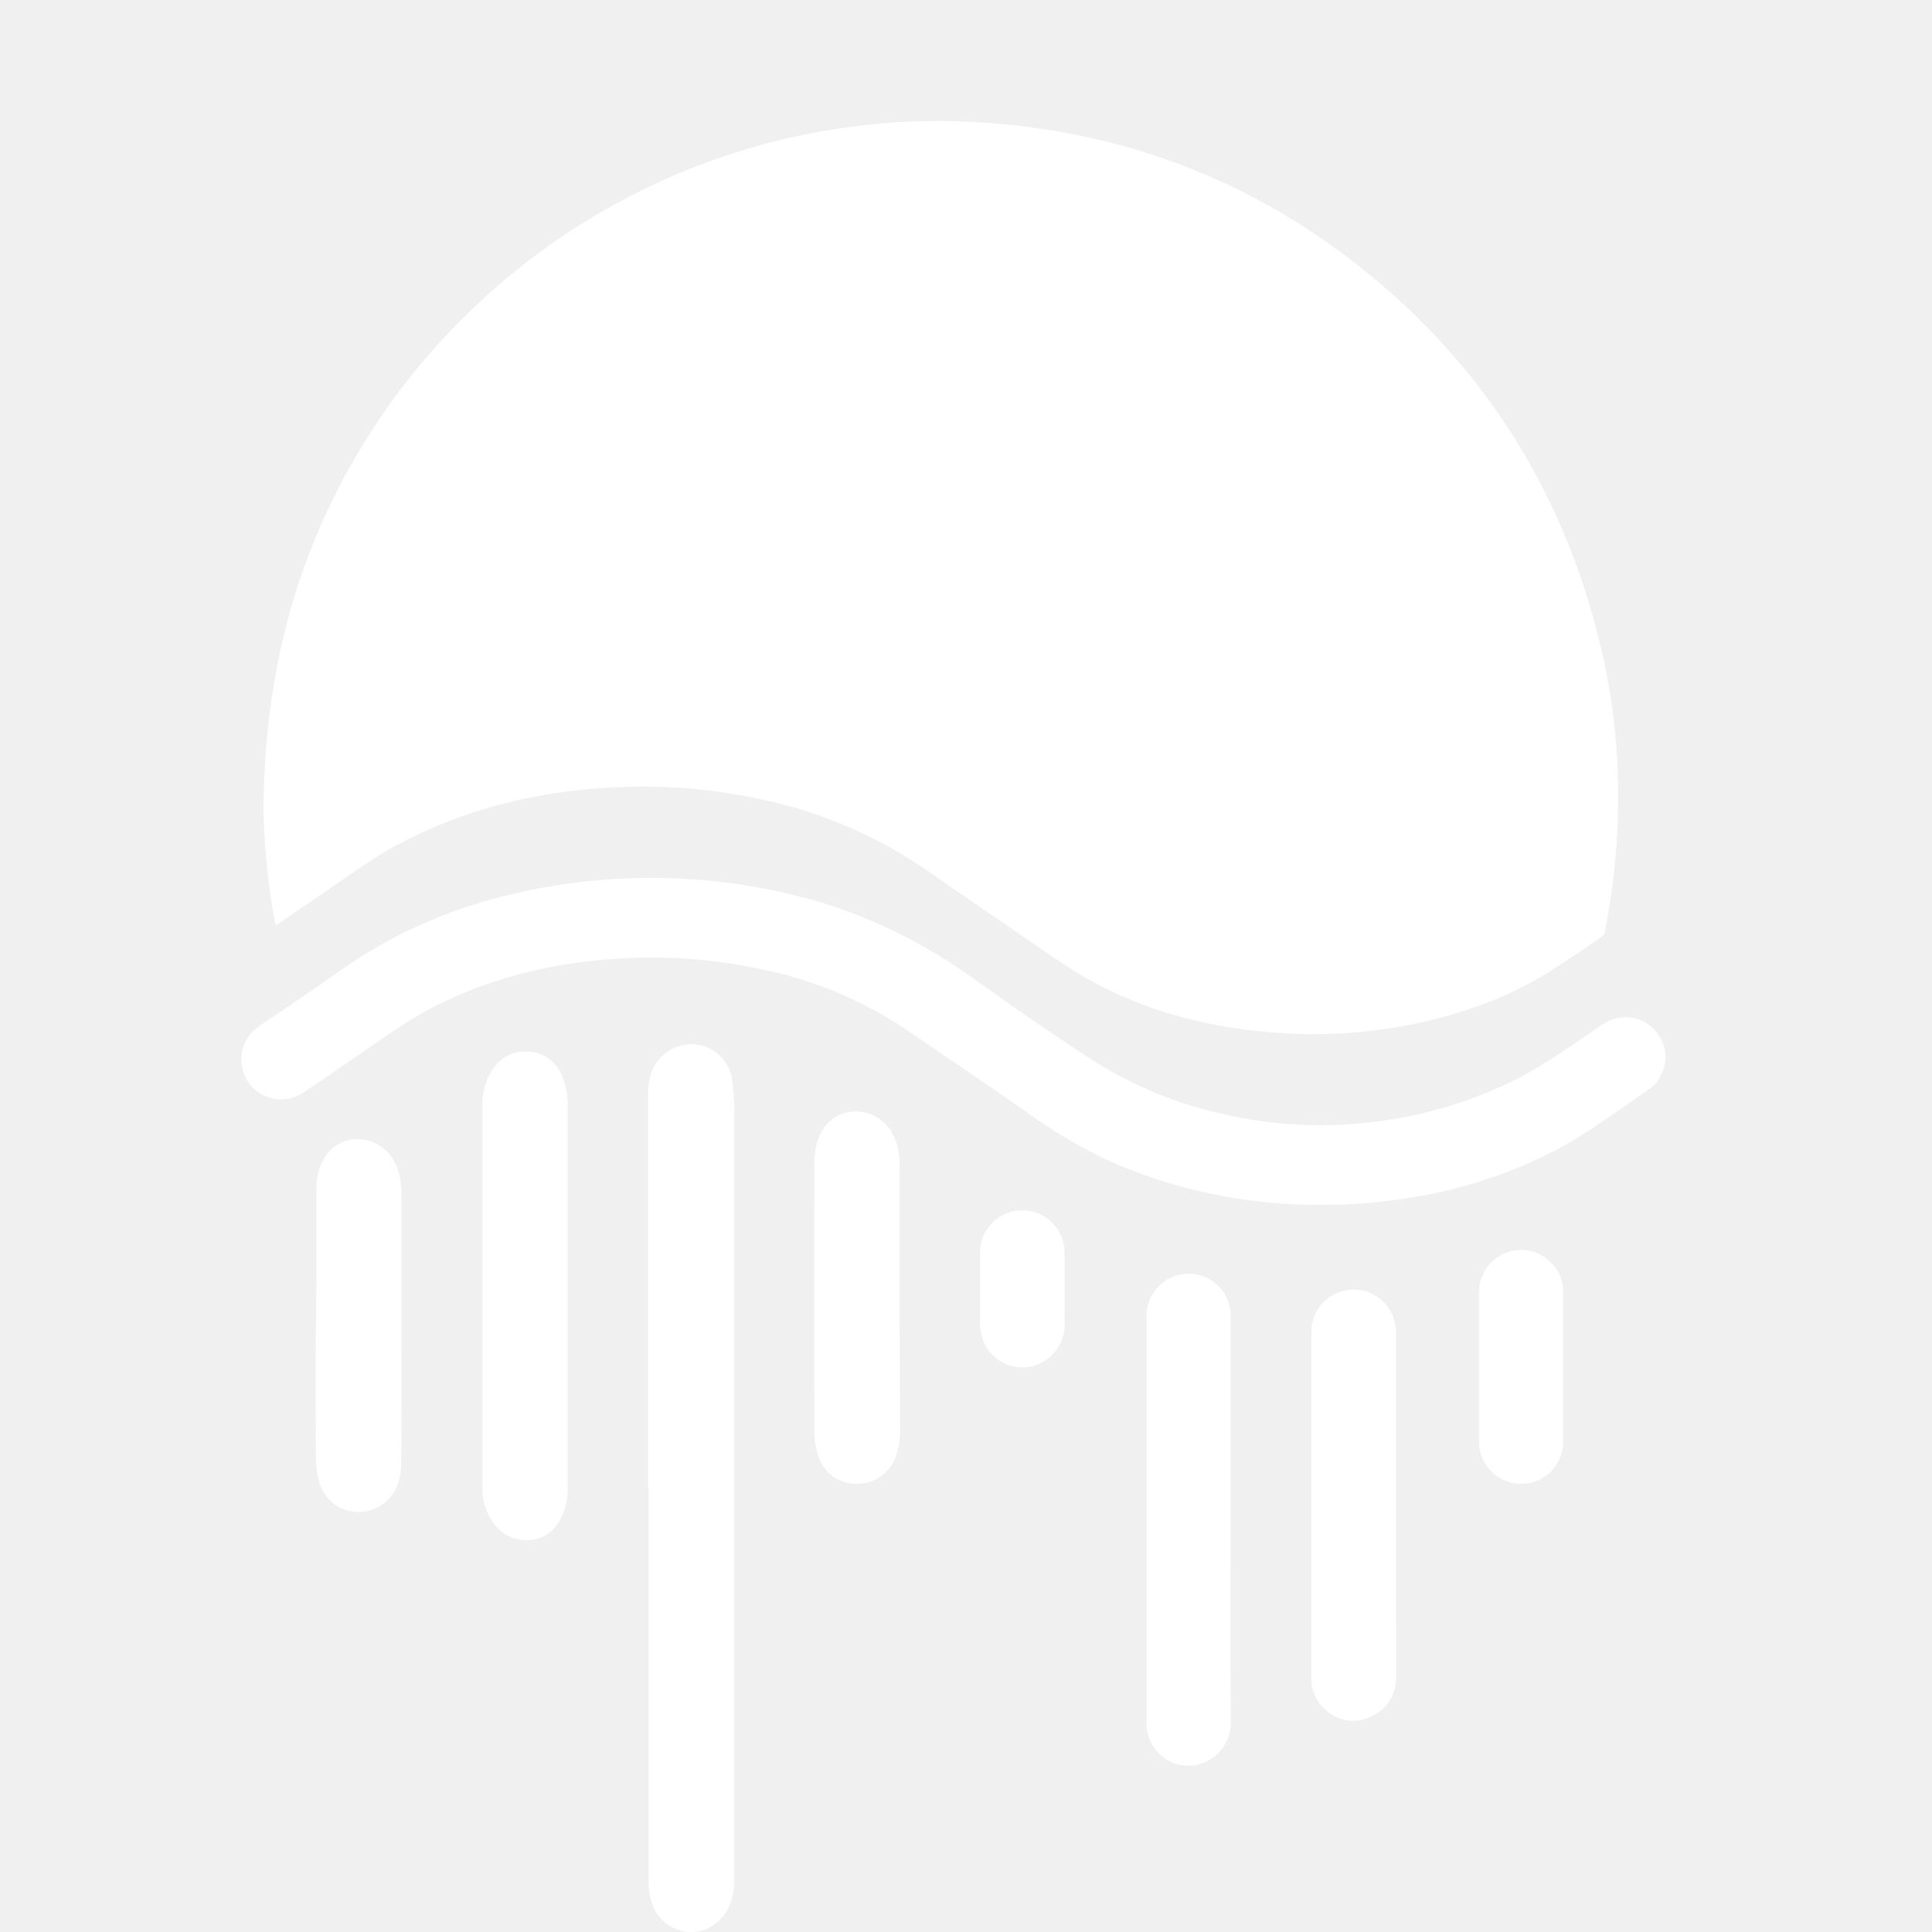
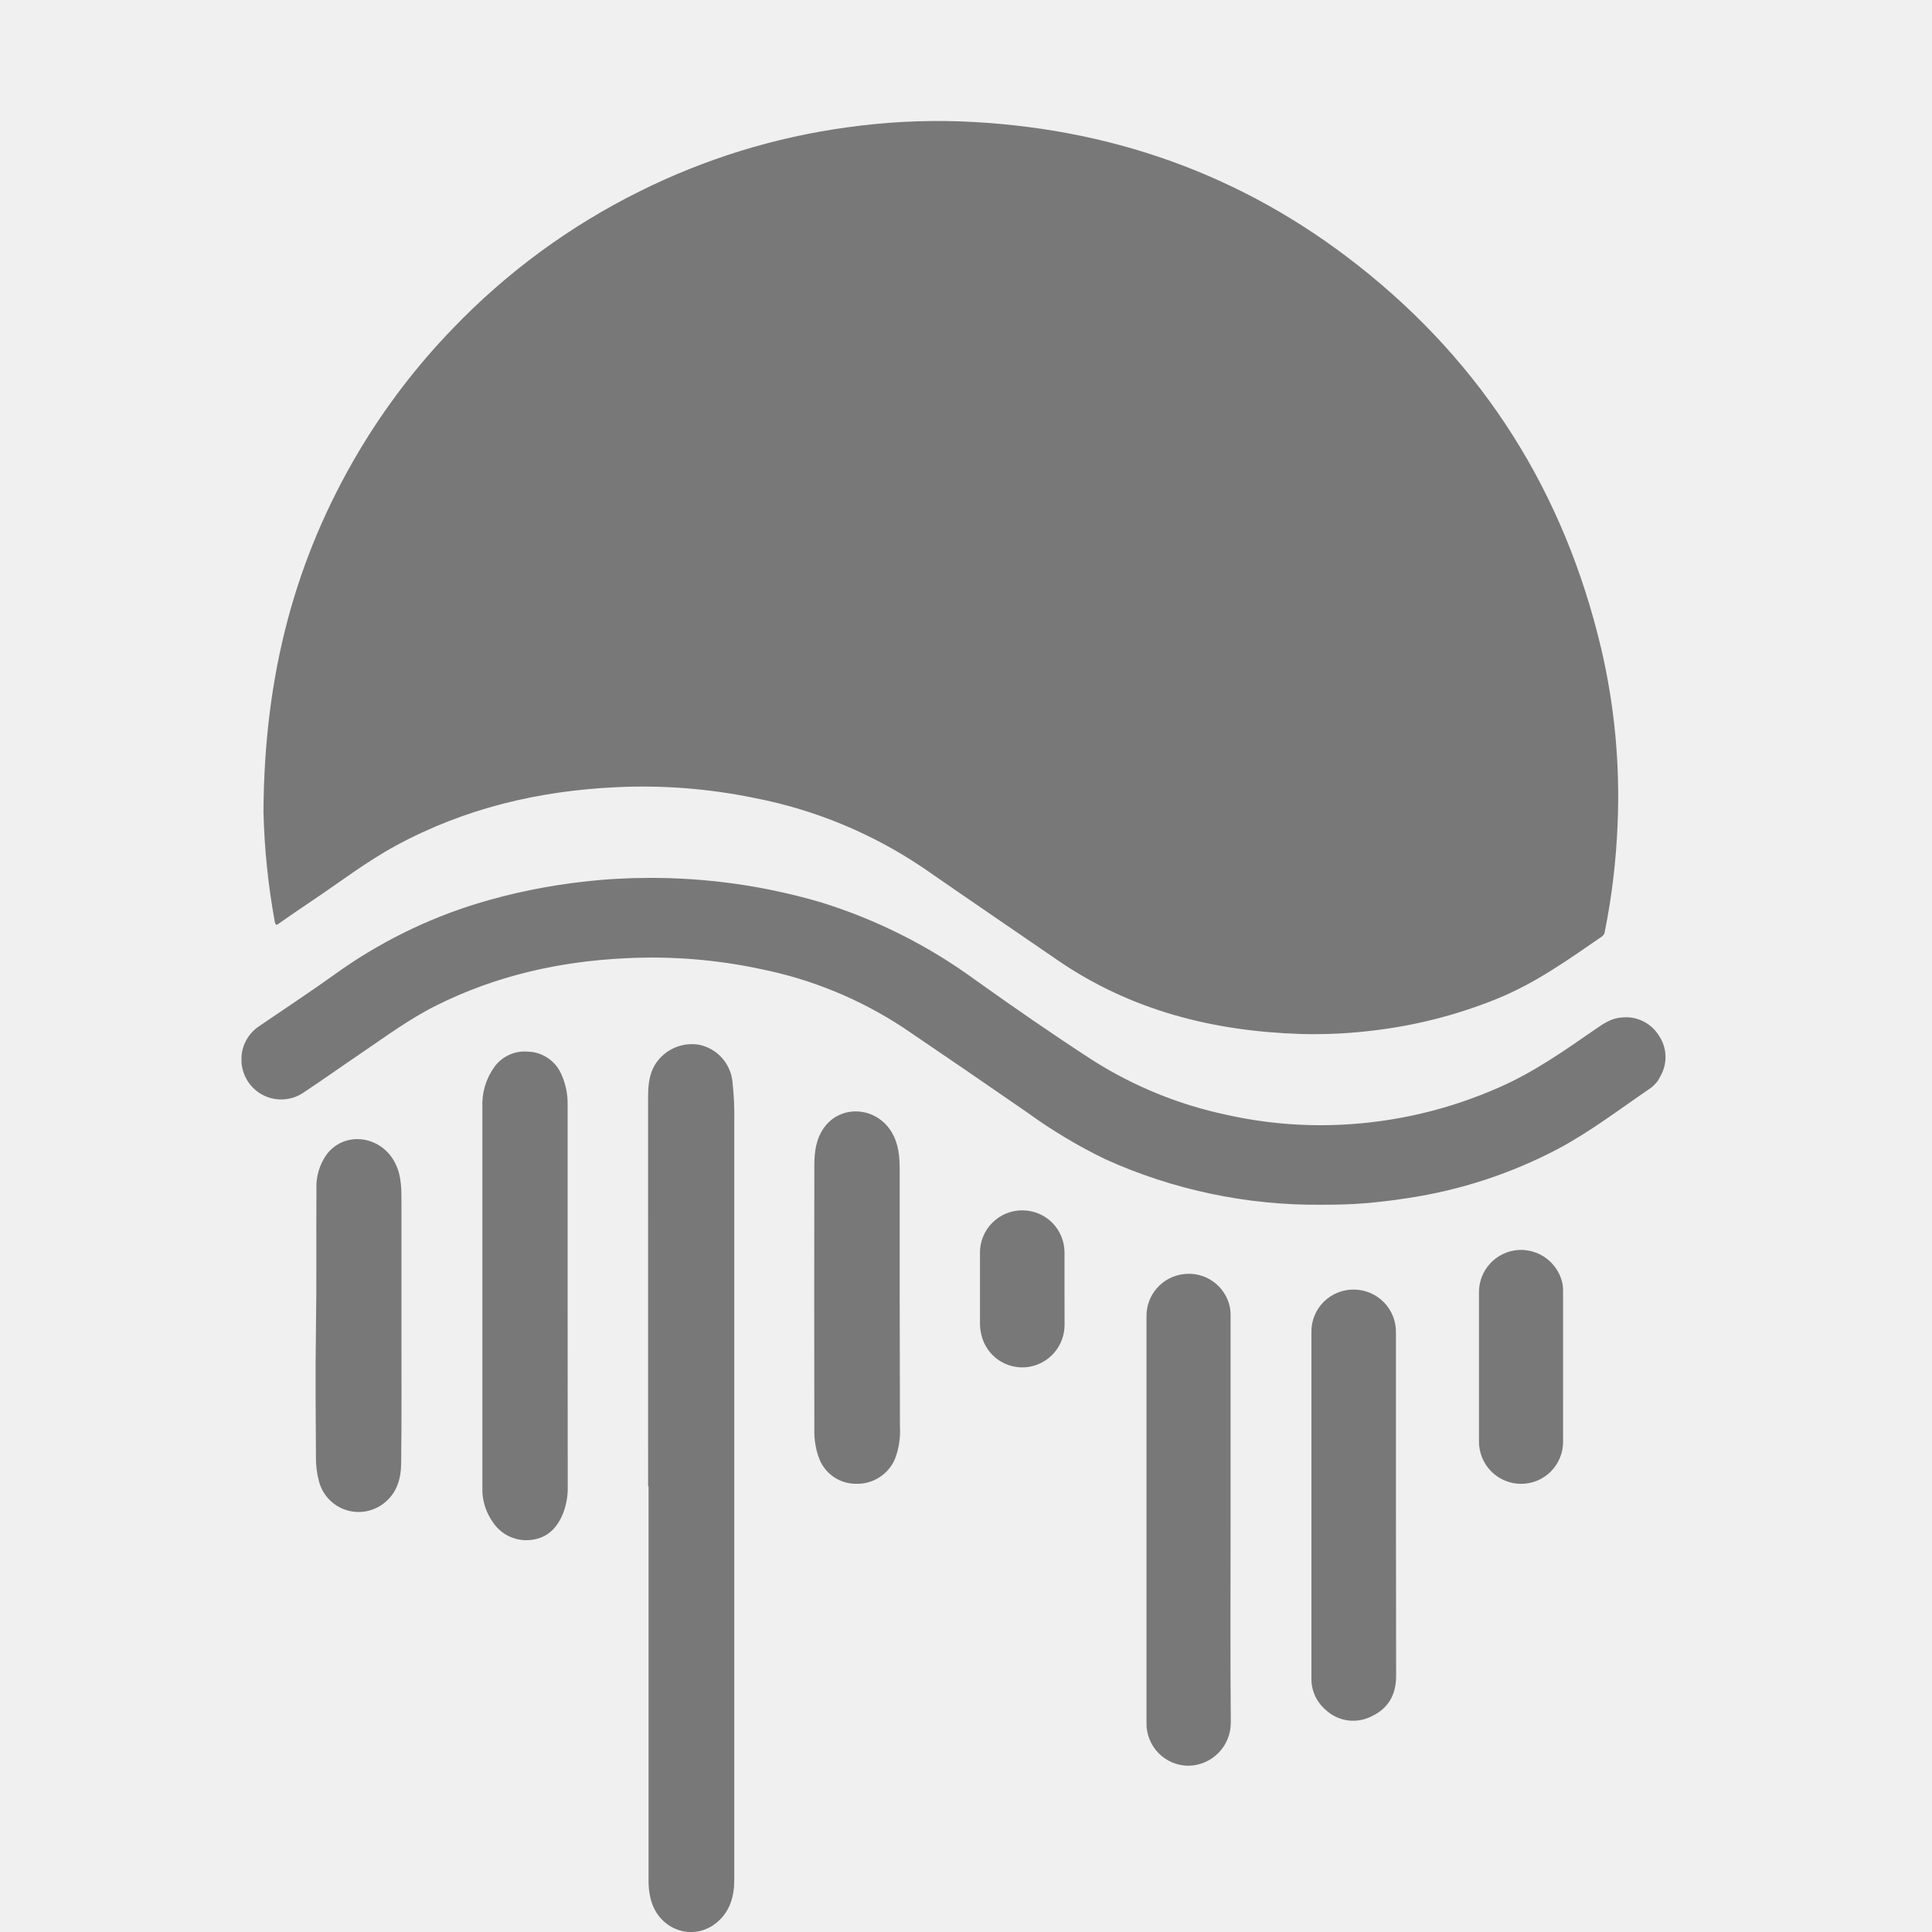
<svg xmlns="http://www.w3.org/2000/svg" width="56" height="56" viewBox="0 0 56 56" fill="none">
  <g clip-path="url(#clip0_1999_149320)">
-     <path d="M7.637 23.539C7.663 24.603 7.772 25.664 7.964 26.711C7.988 26.844 8.032 26.808 8.098 26.758C8.4 26.548 8.702 26.338 9.008 26.134C9.824 25.59 10.602 24.987 11.466 24.516C13.467 23.43 15.611 22.922 17.871 22.817C19.213 22.753 20.558 22.859 21.874 23.131C23.643 23.474 25.323 24.175 26.811 25.191C28.091 26.078 29.378 26.954 30.662 27.836C32.789 29.294 35.178 29.893 37.721 29.971C38.441 29.99 39.161 29.953 39.876 29.861C41.083 29.714 42.265 29.407 43.392 28.95C44.499 28.502 45.463 27.813 46.437 27.142C46.46 27.124 46.48 27.102 46.494 27.076C46.508 27.051 46.516 27.023 46.518 26.994C46.723 25.969 46.846 24.929 46.887 23.885C46.961 22.172 46.8 20.458 46.409 18.79C45.342 14.281 43.008 10.561 39.366 7.695C35.987 5.035 32.118 3.679 27.825 3.518C26.732 3.481 25.639 3.539 24.556 3.691C22.467 3.976 20.439 4.601 18.551 5.541C16.525 6.544 14.688 7.892 13.123 9.524C12.076 10.606 11.16 11.807 10.391 13.101C8.565 16.186 7.657 19.529 7.637 23.539ZM38.297 34.92C38.719 34.92 39.141 34.913 39.561 34.877C39.981 34.841 40.398 34.793 40.813 34.726C42.339 34.497 43.815 34.012 45.179 33.291C46.122 32.785 46.969 32.134 47.847 31.536C47.965 31.45 48.059 31.337 48.121 31.206C48.23 31.023 48.283 30.812 48.275 30.599C48.267 30.386 48.198 30.18 48.076 30.005C47.964 29.828 47.804 29.686 47.615 29.596C47.427 29.505 47.216 29.47 47.008 29.493C46.696 29.51 46.461 29.683 46.219 29.849C45.334 30.462 44.453 31.08 43.459 31.516C42.009 32.159 40.452 32.527 38.867 32.601C37.758 32.653 36.648 32.558 35.565 32.316C34.184 32.026 32.866 31.49 31.675 30.734C30.53 29.992 29.406 29.214 28.295 28.422C26.93 27.42 25.407 26.653 23.79 26.153C22.172 25.678 20.494 25.44 18.809 25.446C18.184 25.447 17.561 25.482 16.941 25.553C15.892 25.668 14.856 25.879 13.846 26.185C12.36 26.64 10.959 27.336 9.699 28.245C8.988 28.755 8.256 29.235 7.534 29.729C7.33 29.858 7.171 30.049 7.08 30.273C6.99 30.497 6.972 30.744 7.029 30.98C7.072 31.163 7.159 31.334 7.284 31.476C7.408 31.618 7.566 31.727 7.742 31.794C7.919 31.861 8.11 31.883 8.297 31.859C8.484 31.835 8.663 31.765 8.817 31.656C9.351 31.302 9.863 30.937 10.389 30.581C11.131 30.08 11.848 29.541 12.657 29.139C14.377 28.281 16.211 27.868 18.12 27.776C19.442 27.707 20.767 27.813 22.062 28.091C23.529 28.387 24.925 28.961 26.176 29.782C27.377 30.594 28.578 31.417 29.767 32.24C30.482 32.759 31.241 33.214 32.036 33.6C34.003 34.489 36.139 34.94 38.297 34.92ZM18.786 43.08H18.799V48.731C18.799 50.668 18.799 52.605 18.799 54.542C18.799 54.707 18.819 54.872 18.858 55.033C19.078 55.939 20.09 56.303 20.785 55.718C21.157 55.404 21.283 54.968 21.283 54.498C21.283 47.177 21.283 39.855 21.283 32.533C21.292 32.128 21.273 31.722 21.227 31.32C21.194 31.07 21.085 30.835 20.914 30.65C20.744 30.465 20.519 30.337 20.272 30.284C20.029 30.241 19.779 30.271 19.552 30.37C19.326 30.469 19.134 30.632 18.999 30.839C18.798 31.158 18.785 31.507 18.785 31.872C18.785 35.608 18.785 39.344 18.786 43.08ZM35.669 44.068C35.669 42.105 35.669 40.142 35.669 38.18C35.672 38.084 35.665 37.988 35.649 37.893C35.588 37.591 35.415 37.324 35.164 37.146C34.913 36.967 34.604 36.891 34.3 36.932C34.003 36.969 33.73 37.113 33.533 37.338C33.336 37.563 33.229 37.853 33.232 38.152C33.232 42.078 33.232 46.003 33.232 49.929C33.228 50.092 33.256 50.254 33.316 50.406C33.375 50.558 33.465 50.697 33.579 50.813C33.693 50.93 33.829 51.023 33.979 51.086C34.13 51.149 34.291 51.181 34.454 51.181C34.782 51.174 35.094 51.039 35.323 50.804C35.551 50.569 35.678 50.253 35.675 49.925C35.658 47.973 35.669 46.021 35.669 44.068ZM16.453 37.603V32.019C16.458 31.73 16.401 31.444 16.288 31.178C16.21 30.978 16.074 30.804 15.898 30.68C15.722 30.556 15.513 30.487 15.298 30.482C15.111 30.466 14.923 30.499 14.753 30.578C14.582 30.657 14.435 30.779 14.326 30.931C14.082 31.272 13.961 31.686 13.982 32.104C13.982 35.747 13.982 39.391 13.982 43.034C13.982 43.104 13.982 43.168 13.982 43.242C13.997 43.559 14.103 43.864 14.286 44.122C14.403 44.299 14.567 44.441 14.759 44.532C14.951 44.623 15.164 44.659 15.375 44.637C15.856 44.592 16.151 44.293 16.323 43.859C16.415 43.62 16.46 43.365 16.456 43.109C16.454 41.275 16.452 39.44 16.453 37.603ZM40.462 43.624V38.628C40.465 38.466 40.436 38.306 40.377 38.155C40.318 38.004 40.229 37.867 40.117 37.751C40.004 37.635 39.869 37.542 39.721 37.478C39.572 37.414 39.412 37.381 39.25 37.379C39.087 37.376 38.924 37.406 38.773 37.468C38.621 37.529 38.484 37.62 38.368 37.735C38.252 37.851 38.161 37.989 38.1 38.14C38.039 38.292 38.009 38.454 38.012 38.617C38.012 41.953 38.012 45.288 38.012 48.625C38.006 48.799 38.039 48.972 38.108 49.132C38.177 49.292 38.281 49.434 38.412 49.549C38.59 49.721 38.818 49.831 39.063 49.866C39.308 49.9 39.558 49.855 39.776 49.738C40.249 49.511 40.467 49.107 40.467 48.587C40.466 46.932 40.463 45.278 40.462 43.624ZM26.078 37.619C26.078 36.381 26.078 35.144 26.078 33.906C26.078 33.532 26.049 33.163 25.85 32.825C25.409 32.075 24.373 32 23.882 32.691C23.652 33.016 23.604 33.393 23.604 33.774C23.599 36.336 23.599 38.897 23.604 41.458C23.599 41.72 23.64 41.981 23.727 42.228C23.801 42.453 23.944 42.65 24.136 42.789C24.327 42.929 24.558 43.006 24.795 43.008C25.036 43.019 25.275 42.956 25.48 42.827C25.685 42.699 25.846 42.511 25.941 42.288C26.057 41.983 26.106 41.657 26.085 41.332C26.086 40.097 26.078 38.858 26.078 37.619ZM11.636 38.455C11.636 37.271 11.636 36.086 11.636 34.901C11.636 34.513 11.646 34.123 11.475 33.756C11.095 32.932 10.032 32.758 9.487 33.437C9.265 33.736 9.154 34.102 9.172 34.473C9.162 35.827 9.18 37.183 9.158 38.537C9.137 39.776 9.152 41.014 9.158 42.252C9.156 42.477 9.184 42.702 9.241 42.919C9.288 43.111 9.381 43.287 9.513 43.433C9.644 43.579 9.81 43.69 9.995 43.756C10.181 43.823 10.379 43.842 10.574 43.812C10.768 43.782 10.952 43.705 11.109 43.587C11.502 43.293 11.626 42.864 11.628 42.401C11.644 41.082 11.636 39.765 11.636 38.455ZM45.306 39.62C45.306 38.9 45.306 38.18 45.306 37.459C45.309 37.379 45.305 37.299 45.292 37.22C45.234 36.927 45.071 36.665 44.834 36.483C44.597 36.301 44.301 36.212 44.003 36.232C43.694 36.254 43.404 36.394 43.194 36.622C42.983 36.849 42.867 37.149 42.869 37.459C42.869 38.899 42.869 40.339 42.869 41.78C42.867 42.104 42.994 42.415 43.221 42.646C43.449 42.876 43.758 43.008 44.082 43.01C44.243 43.011 44.404 42.98 44.553 42.919C44.703 42.857 44.838 42.767 44.952 42.652C45.066 42.538 45.156 42.401 45.217 42.252C45.278 42.102 45.309 41.942 45.307 41.78L45.306 39.62ZM30.855 37.351C30.855 36.993 30.855 36.636 30.855 36.284C30.85 35.968 30.723 35.666 30.5 35.442C30.278 35.218 29.977 35.09 29.661 35.083C29.495 35.078 29.33 35.108 29.176 35.169C29.022 35.23 28.882 35.323 28.765 35.44C28.647 35.557 28.555 35.697 28.493 35.851C28.431 36.005 28.401 36.17 28.405 36.336C28.405 37.014 28.405 37.691 28.405 38.369C28.406 38.481 28.421 38.592 28.448 38.7C28.518 38.994 28.695 39.251 28.944 39.422C29.193 39.592 29.497 39.664 29.796 39.624C30.092 39.582 30.363 39.434 30.558 39.208C30.753 38.982 30.859 38.692 30.857 38.393L30.855 37.351Z" fill="white" />
+     <path d="M7.637 23.539C7.663 24.603 7.772 25.664 7.964 26.711C7.988 26.844 8.032 26.808 8.098 26.758C8.4 26.548 8.702 26.338 9.008 26.134C9.824 25.59 10.602 24.987 11.466 24.516C13.467 23.43 15.611 22.922 17.871 22.817C19.213 22.753 20.558 22.859 21.874 23.131C23.643 23.474 25.323 24.175 26.811 25.191C28.091 26.078 29.378 26.954 30.662 27.836C32.789 29.294 35.178 29.893 37.721 29.971C38.441 29.99 39.161 29.953 39.876 29.861C41.083 29.714 42.265 29.407 43.392 28.95C44.499 28.502 45.463 27.813 46.437 27.142C46.46 27.124 46.48 27.102 46.494 27.076C46.508 27.051 46.516 27.023 46.518 26.994C46.723 25.969 46.846 24.929 46.887 23.885C46.961 22.172 46.8 20.458 46.409 18.79C45.342 14.281 43.008 10.561 39.366 7.695C35.987 5.035 32.118 3.679 27.825 3.518C26.732 3.481 25.639 3.539 24.556 3.691C22.467 3.976 20.439 4.601 18.551 5.541C16.525 6.544 14.688 7.892 13.123 9.524C12.076 10.606 11.16 11.807 10.391 13.101C8.565 16.186 7.657 19.529 7.637 23.539ZM38.297 34.92C38.719 34.92 39.141 34.913 39.561 34.877C39.981 34.841 40.398 34.793 40.813 34.726C42.339 34.497 43.815 34.012 45.179 33.291C46.122 32.785 46.969 32.134 47.847 31.536C47.965 31.45 48.059 31.337 48.121 31.206C48.23 31.023 48.283 30.812 48.275 30.599C48.267 30.386 48.198 30.18 48.076 30.005C47.964 29.828 47.804 29.686 47.615 29.596C47.427 29.505 47.216 29.47 47.008 29.493C46.696 29.51 46.461 29.683 46.219 29.849C45.334 30.462 44.453 31.08 43.459 31.516C42.009 32.159 40.452 32.527 38.867 32.601C37.758 32.653 36.648 32.558 35.565 32.316C34.184 32.026 32.866 31.49 31.675 30.734C30.53 29.992 29.406 29.214 28.295 28.422C26.93 27.42 25.407 26.653 23.79 26.153C22.172 25.678 20.494 25.44 18.809 25.446C18.184 25.447 17.561 25.482 16.941 25.553C15.892 25.668 14.856 25.879 13.846 26.185C12.36 26.64 10.959 27.336 9.699 28.245C8.988 28.755 8.256 29.235 7.534 29.729C7.33 29.858 7.171 30.049 7.08 30.273C6.99 30.497 6.972 30.744 7.029 30.98C7.072 31.163 7.159 31.334 7.284 31.476C7.408 31.618 7.566 31.727 7.742 31.794C7.919 31.861 8.11 31.883 8.297 31.859C8.484 31.835 8.663 31.765 8.817 31.656C9.351 31.302 9.863 30.937 10.389 30.581C11.131 30.08 11.848 29.541 12.657 29.139C14.377 28.281 16.211 27.868 18.12 27.776C19.442 27.707 20.767 27.813 22.062 28.091C23.529 28.387 24.925 28.961 26.176 29.782C27.377 30.594 28.578 31.417 29.767 32.24C30.482 32.759 31.241 33.214 32.036 33.6C34.003 34.489 36.139 34.94 38.297 34.92ZM18.786 43.08H18.799V48.731C18.799 50.668 18.799 52.605 18.799 54.542C18.799 54.707 18.819 54.872 18.858 55.033C19.078 55.939 20.09 56.303 20.785 55.718C21.157 55.404 21.283 54.968 21.283 54.498C21.283 47.177 21.283 39.855 21.283 32.533C21.292 32.128 21.273 31.722 21.227 31.32C21.194 31.07 21.085 30.835 20.914 30.65C20.744 30.465 20.519 30.337 20.272 30.284C20.029 30.241 19.779 30.271 19.552 30.37C19.326 30.469 19.134 30.632 18.999 30.839C18.798 31.158 18.785 31.507 18.785 31.872C18.785 35.608 18.785 39.344 18.786 43.08ZM35.669 44.068C35.669 42.105 35.669 40.142 35.669 38.18C35.672 38.084 35.665 37.988 35.649 37.893C35.588 37.591 35.415 37.324 35.164 37.146C34.913 36.967 34.604 36.891 34.3 36.932C34.003 36.969 33.73 37.113 33.533 37.338C33.336 37.563 33.229 37.853 33.232 38.152C33.232 42.078 33.232 46.003 33.232 49.929C33.228 50.092 33.256 50.254 33.316 50.406C33.375 50.558 33.465 50.697 33.579 50.813C33.693 50.93 33.829 51.023 33.979 51.086C34.13 51.149 34.291 51.181 34.454 51.181C34.782 51.174 35.094 51.039 35.323 50.804C35.551 50.569 35.678 50.253 35.675 49.925C35.658 47.973 35.669 46.021 35.669 44.068ZM16.453 37.603V32.019C16.458 31.73 16.401 31.444 16.288 31.178C16.21 30.978 16.074 30.804 15.898 30.68C15.722 30.556 15.513 30.487 15.298 30.482C15.111 30.466 14.923 30.499 14.753 30.578C14.582 30.657 14.435 30.779 14.326 30.931C14.082 31.272 13.961 31.686 13.982 32.104C13.982 35.747 13.982 39.391 13.982 43.034C13.982 43.104 13.982 43.168 13.982 43.242C13.997 43.559 14.103 43.864 14.286 44.122C14.403 44.299 14.567 44.441 14.759 44.532C14.951 44.623 15.164 44.659 15.375 44.637C15.856 44.592 16.151 44.293 16.323 43.859C16.415 43.62 16.46 43.365 16.456 43.109C16.454 41.275 16.452 39.44 16.453 37.603ZM40.462 43.624V38.628C40.465 38.466 40.436 38.306 40.377 38.155C40.318 38.004 40.229 37.867 40.117 37.751C40.004 37.635 39.869 37.542 39.721 37.478C39.572 37.414 39.412 37.381 39.25 37.379C39.087 37.376 38.924 37.406 38.773 37.468C38.621 37.529 38.484 37.62 38.368 37.735C38.252 37.851 38.161 37.989 38.1 38.14C38.039 38.292 38.009 38.454 38.012 38.617C38.012 41.953 38.012 45.288 38.012 48.625C38.006 48.799 38.039 48.972 38.108 49.132C38.177 49.292 38.281 49.434 38.412 49.549C38.59 49.721 38.818 49.831 39.063 49.866C39.308 49.9 39.558 49.855 39.776 49.738C40.249 49.511 40.467 49.107 40.467 48.587C40.466 46.932 40.463 45.278 40.462 43.624ZM26.078 37.619C26.078 36.381 26.078 35.144 26.078 33.906C26.078 33.532 26.049 33.163 25.85 32.825C25.409 32.075 24.373 32 23.882 32.691C23.652 33.016 23.604 33.393 23.604 33.774C23.599 36.336 23.599 38.897 23.604 41.458C23.599 41.72 23.64 41.981 23.727 42.228C23.801 42.453 23.944 42.65 24.136 42.789C24.327 42.929 24.558 43.006 24.795 43.008C25.036 43.019 25.275 42.956 25.48 42.827C25.685 42.699 25.846 42.511 25.941 42.288C26.057 41.983 26.106 41.657 26.085 41.332C26.086 40.097 26.078 38.858 26.078 37.619ZM11.636 38.455C11.636 37.271 11.636 36.086 11.636 34.901C11.636 34.513 11.646 34.123 11.475 33.756C11.095 32.932 10.032 32.758 9.487 33.437C9.265 33.736 9.154 34.102 9.172 34.473C9.162 35.827 9.18 37.183 9.158 38.537C9.137 39.776 9.152 41.014 9.158 42.252C9.156 42.477 9.184 42.702 9.241 42.919C9.288 43.111 9.381 43.287 9.513 43.433C9.644 43.579 9.81 43.69 9.995 43.756C10.181 43.823 10.379 43.842 10.574 43.812C10.768 43.782 10.952 43.705 11.109 43.587C11.502 43.293 11.626 42.864 11.628 42.401C11.644 41.082 11.636 39.765 11.636 38.455ZM45.306 39.62C45.306 38.9 45.306 38.18 45.306 37.459C45.309 37.379 45.305 37.299 45.292 37.22C45.234 36.927 45.071 36.665 44.834 36.483C44.597 36.301 44.301 36.212 44.003 36.232C43.694 36.254 43.404 36.394 43.194 36.622C42.983 36.849 42.867 37.149 42.869 37.459C42.869 38.899 42.869 40.339 42.869 41.78C42.867 42.104 42.994 42.415 43.221 42.646C43.449 42.876 43.758 43.008 44.082 43.01C44.243 43.011 44.404 42.98 44.553 42.919C44.703 42.857 44.838 42.767 44.952 42.652C45.066 42.538 45.156 42.401 45.217 42.252C45.278 42.102 45.309 41.942 45.307 41.78L45.306 39.62ZM30.855 37.351C30.855 36.993 30.855 36.636 30.855 36.284C30.85 35.968 30.723 35.666 30.5 35.442C30.278 35.218 29.977 35.09 29.661 35.083C29.495 35.078 29.33 35.108 29.176 35.169C29.022 35.23 28.882 35.323 28.765 35.44C28.647 35.557 28.555 35.697 28.493 35.851C28.431 36.005 28.401 36.17 28.405 36.336C28.405 37.014 28.405 37.691 28.405 38.369C28.406 38.481 28.421 38.592 28.448 38.7C28.518 38.994 28.695 39.251 28.944 39.422C29.193 39.592 29.497 39.664 29.796 39.624C30.092 39.582 30.363 39.434 30.558 39.208C30.753 38.982 30.859 38.692 30.857 38.393L30.855 37.351Z" fill="#00000080" />
  </g>
  <defs>
    <clipPath id="clip0_1999_149320">
      <rect width="41.281" height="52.5" fill="white" transform="translate(7 3.5)" />
    </clipPath>
  </defs>
</svg>
